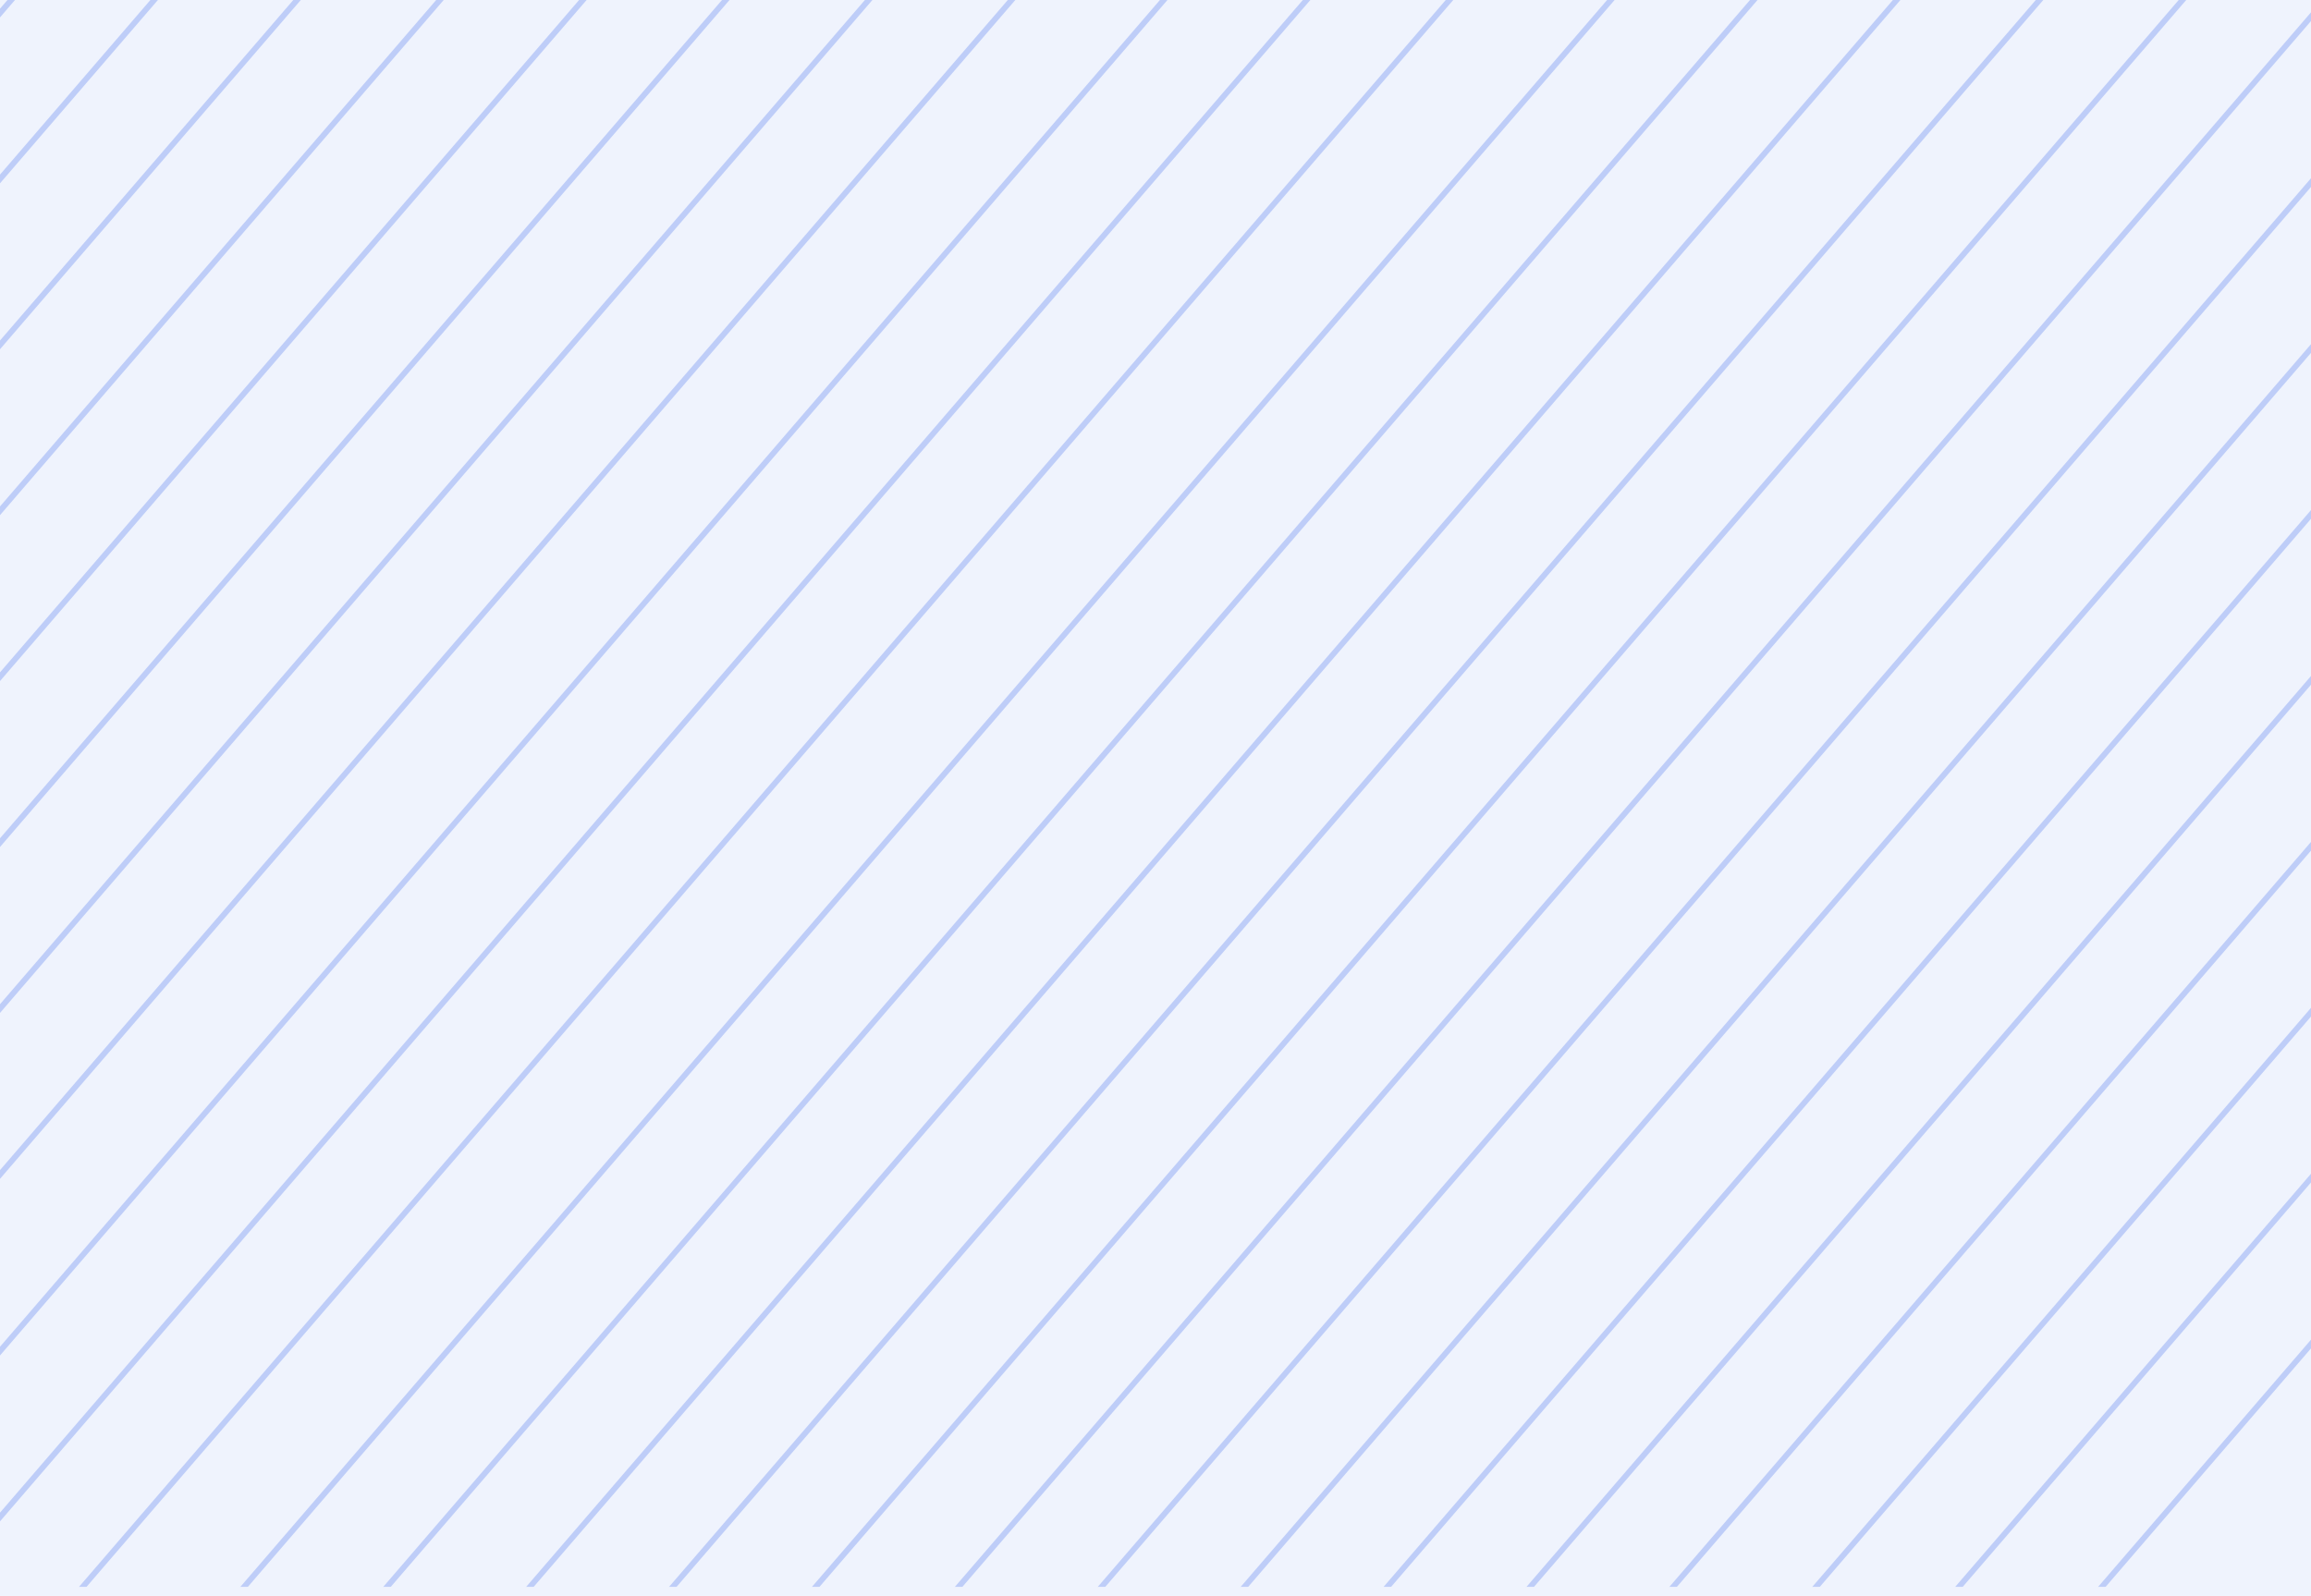
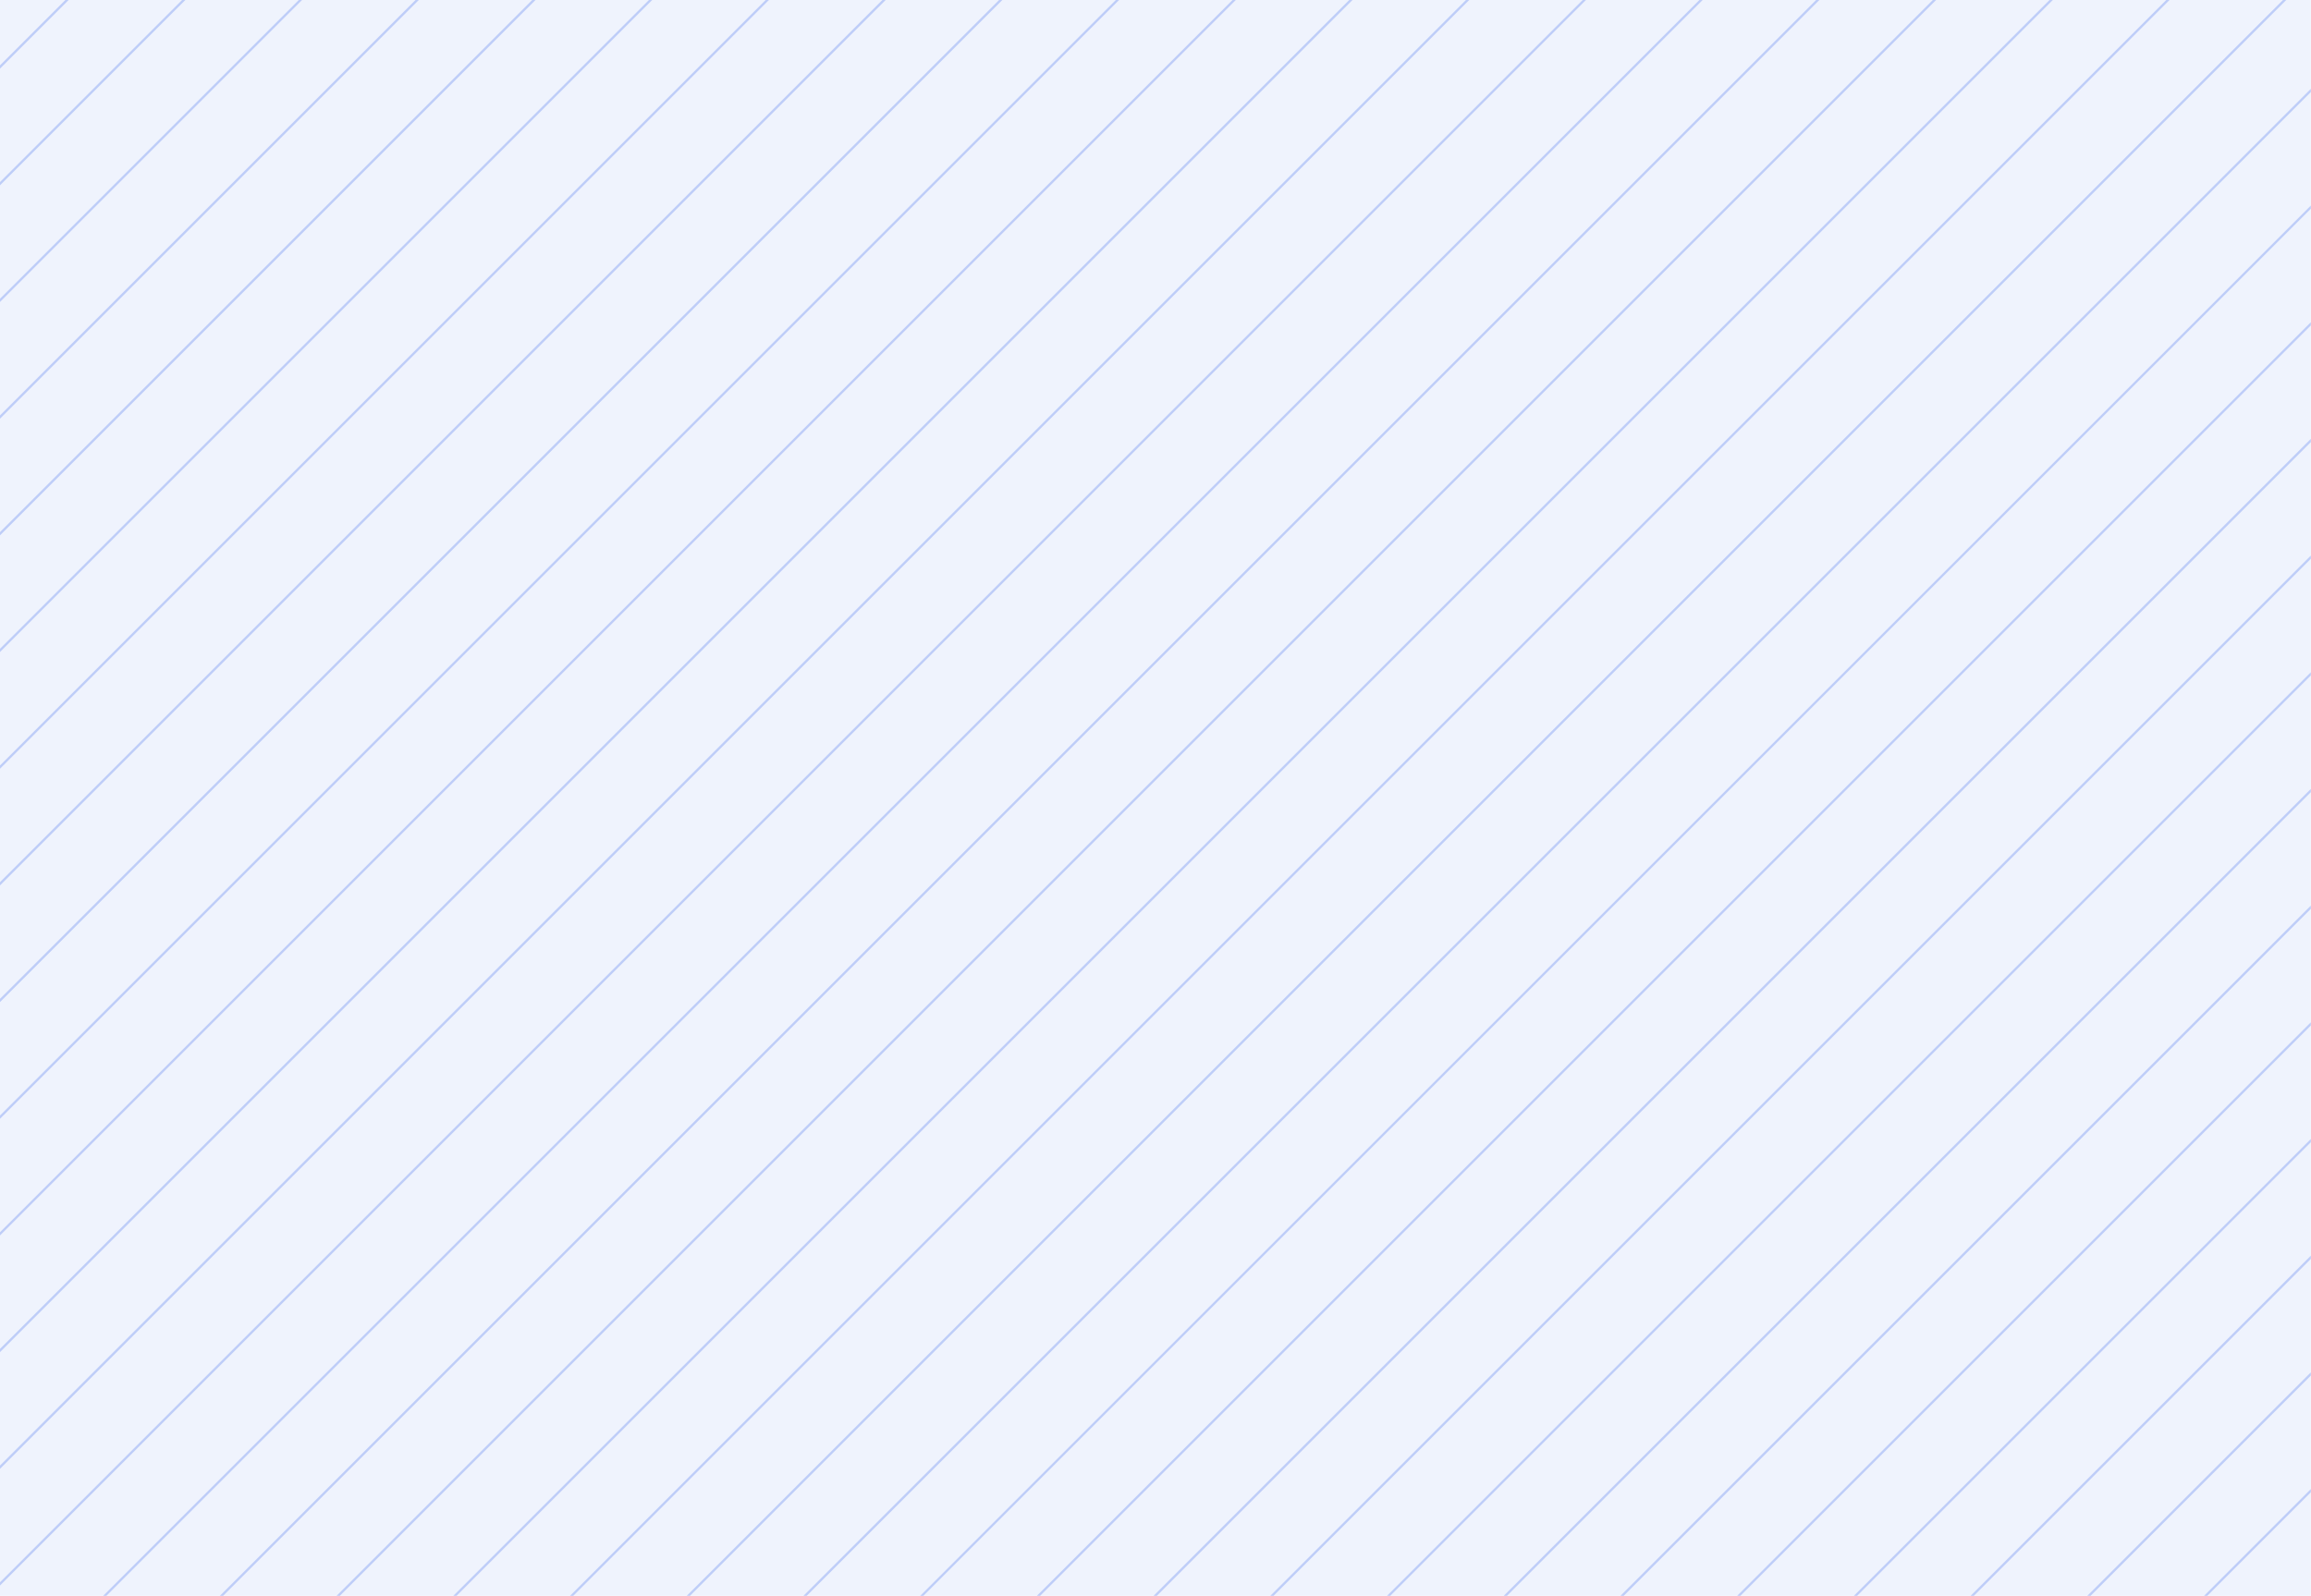
- <svg xmlns="http://www.w3.org/2000/svg" viewBox="0 0 401 277" fill="none">
-   <path d="M0 0H401V277H0V0Z" fill="#EFF3FD" />
-   <mask id="mask0_13_1515" style="mask-type:alpha" maskUnits="userSpaceOnUse" x="0" y="0" width="401" height="276">
-     <path d="M0 0H401V275.422H0V0Z" fill="#C4C4C4" />
-   </mask>
-   <g mask="url(#mask0_13_1515)">
-     <line y1="-0.5" x2="552.26" y2="-0.5" transform="matrix(0.652497 -0.757791 0.652497 0.757791 5.42389 319.073)" stroke="#BECDF8" />
-     <line y1="-0.5" x2="552.26" y2="-0.5" transform="matrix(0.652497 -0.757791 0.652497 0.757791 -114.159 78.0068)" stroke="#BECDF8" />
-     <line y1="-0.5" x2="552.26" y2="-0.5" transform="matrix(0.652497 -0.757791 0.652497 0.757791 14.2229 337.652)" stroke="#BECDF8" />
-     <line y1="-0.5" x2="552.26" y2="-0.5" transform="matrix(0.652497 -0.757791 0.652497 0.757791 -105.36 96.586)" stroke="#BECDF8" />
-     <line y1="-0.5" x2="552.26" y2="-0.5" transform="matrix(0.652497 -0.757791 0.652497 0.757791 23.022 356.231)" stroke="#BECDF8" />
-     <line y1="-0.5" x2="552.26" y2="-0.5" transform="matrix(0.652497 -0.757791 0.652497 0.757791 -96.5616 115.165)" stroke="#BECDF8" />
-     <line y1="-0.5" x2="552.26" y2="-0.5" transform="matrix(0.652497 -0.757791 0.652497 0.757791 31.8201 374.81)" stroke="#BECDF8" />
-     <line y1="-0.5" x2="552.26" y2="-0.5" transform="matrix(0.652497 -0.757791 0.652497 0.757791 -87.7623 133.745)" stroke="#BECDF8" />
-     <line y1="-0.5" x2="552.26" y2="-0.5" transform="matrix(0.652497 -0.757791 0.652497 0.757791 40.6194 393.39)" stroke="#BECDF8" />
-     <line y1="-0.5" x2="552.26" y2="-0.5" transform="matrix(0.652497 -0.757791 0.652497 0.757791 -78.9639 152.324)" stroke="#BECDF8" />
-     <line y1="-0.5" x2="552.26" y2="-0.5" transform="matrix(0.652497 -0.757791 0.652497 0.757791 49.4179 411.969)" stroke="#BECDF8" />
-     <line y1="-0.5" x2="552.26" y2="-0.5" transform="matrix(0.652497 -0.757791 0.652497 0.757791 -70.1651 170.903)" stroke="#BECDF8" />
-     <line y1="-0.5" x2="552.26" y2="-0.5" transform="matrix(0.652497 -0.757791 0.652497 0.757791 58.2164 430.548)" stroke="#BECDF8" />
-     <line y1="-0.5" x2="552.26" y2="-0.5" transform="matrix(0.652497 -0.757791 0.652497 0.757791 -61.3663 189.482)" stroke="#BECDF8" />
-     <line y1="-0.5" x2="552.26" y2="-0.5" transform="matrix(0.652497 -0.757791 0.652497 0.757791 67.0154 449.127)" stroke="#BECDF8" />
-     <line y1="-0.5" x2="552.26" y2="-0.5" transform="matrix(0.652497 -0.757791 0.652497 0.757791 -52.5676 208.061)" stroke="#BECDF8" />
-     <line y1="-0.5" x2="552.26" y2="-0.5" transform="matrix(0.652497 -0.757791 0.652497 0.757791 75.8145 467.707)" stroke="#BECDF8" />
-     <line y1="-0.5" x2="552.26" y2="-0.5" transform="matrix(0.652497 -0.757791 0.652497 0.757791 -43.7686 226.641)" stroke="#BECDF8" />
-     <line y1="-0.5" x2="552.26" y2="-0.5" transform="matrix(0.652497 -0.757791 0.652497 0.757791 84.6126 486.286)" stroke="#BECDF8" />
-     <line y1="-0.5" x2="552.26" y2="-0.5" transform="matrix(0.652497 -0.757791 0.652497 0.757791 -34.9701 245.22)" stroke="#BECDF8" />
-     <line y1="-0.5" x2="552.26" y2="-0.5" transform="matrix(0.652497 -0.757791 0.652497 0.757791 93.4114 504.865)" stroke="#BECDF8" />
-     <line y1="-0.5" x2="552.26" y2="-0.5" transform="matrix(0.652497 -0.757791 0.652497 0.757791 102.21 523.445)" stroke="#BECDF8" />
-     <line y1="-0.5" x2="552.26" y2="-0.5" transform="matrix(0.652497 -0.757791 0.652497 0.757791 -25.7711 265.193)" stroke="#BECDF8" />
-     <line y1="-0.5" x2="552.26" y2="-0.5" transform="matrix(0.652497 -0.757791 0.652497 0.757791 111.009 542.024)" stroke="#BECDF8" />
-     <line y1="-0.5" x2="552.26" y2="-0.5" transform="matrix(0.652497 -0.757791 0.652497 0.757791 -16.9723 283.772)" stroke="#BECDF8" />
-     <line y1="-0.5" x2="552.26" y2="-0.5" transform="matrix(0.652497 -0.757791 0.652497 0.757791 119.808 560.603)" stroke="#BECDF8" />
-     <line y1="-0.5" x2="552.26" y2="-0.5" transform="matrix(0.652497 -0.757791 0.652497 0.757791 -8.17444 302.351)" stroke="#BECDF8" />
+ <svg xmlns="http://www.w3.org/2000/svg" width="100%" height="100%" viewBox="0 0 8334 5757" version="1.1" xml:space="preserve" style="fill-rule:evenodd;clip-rule:evenodd;stroke-linecap:round;stroke-linejoin:round;stroke-miterlimit:1.5;">
+   <rect id="Artboard1" x="0" y="0" width="8333.33" height="5756.44" style="fill:#eff3fd;" />
+   <clipPath id="_clip1">
+     <rect id="Artboard11" x="0" y="0" width="8333.33" height="5756.44" />
+   </clipPath>
+   <g clip-path="url(#_clip1)">
+     <path d="M-3029.17,3270.83l7581.11,-7581.11" style="fill:none;stroke:#becdf8;stroke-width:8.33px;" />
+     <path d="M-2818.72,3481.28l7581.11,-7581.11" style="fill:none;stroke:#becdf8;stroke-width:8.33px;" />
+     <path d="M-2608.26,3691.74l7581.11,-7581.11" style="fill:none;stroke:#becdf8;stroke-width:8.33px;" />
+     <path d="M-2397.81,3902.19l7581.11,-7581.11" style="fill:none;stroke:#becdf8;stroke-width:8.33px;" />
+     <path d="M-2187.36,4112.64l7581.11,-7581.11" style="fill:none;stroke:#becdf8;stroke-width:8.33px;" />
+     <path d="M-1976.91,4323.09l7581.11,-7581.11" style="fill:none;stroke:#becdf8;stroke-width:8.33px;" />
+     <path d="M-1766.46,4533.54l7581.11,-7581.11" style="fill:none;stroke:#becdf8;stroke-width:8.33px;" />
+     <path d="M-1556.01,4743.99l7581.11,-7581.11" style="fill:none;stroke:#becdf8;stroke-width:8.33px;" />
+     <path d="M-1345.56,4954.44l7581.11,-7581.11" style="fill:none;stroke:#becdf8;stroke-width:8.33px;" />
+     <path d="M-1135.11,5164.9l7581.11,-7581.11" style="fill:none;stroke:#becdf8;stroke-width:8.33px;" />
+     <path d="M-924.653,5375.35l7581.11,-7581.11" style="fill:none;stroke:#becdf8;stroke-width:8.33px;" />
+     <path d="M-714.202,5585.8l7581.11,-7581.11" style="fill:none;stroke:#becdf8;stroke-width:8.33px;" />
+     <path d="M-503.751,5796.25l7581.11,-7581.11" style="fill:none;stroke:#becdf8;stroke-width:8.33px;" />
+     <path d="M-293.299,6006.7l7581.11,-7581.11" style="fill:none;stroke:#becdf8;stroke-width:8.33px;" />
+     <path d="M-82.848,6217.15l7581.11,-7581.11" style="fill:none;stroke:#becdf8;stroke-width:8.33px;" />
+     <path d="M127.603,6427.6l7581.11,-7581.11" style="fill:none;stroke:#becdf8;stroke-width:8.33px;" />
+     <path d="M338.055,6638.06l7581.11,-7581.11" style="fill:none;stroke:#becdf8;stroke-width:8.33px;" />
+     <path d="M548.506,6848.51l7581.11,-7581.11" style="fill:none;stroke:#becdf8;stroke-width:8.33px;" />
+     <path d="M758.957,7058.96l7581.11,-7581.11" style="fill:none;stroke:#becdf8;stroke-width:8.33px;" />
+     <path d="M969.409,7269.41l7581.11,-7581.11" style="fill:none;stroke:#becdf8;stroke-width:8.33px;" />
+     <path d="M1179.86,7479.86l7581.11,-7581.11" style="fill:none;stroke:#becdf8;stroke-width:8.33px;" />
+     <path d="M1390.31,7690.31l7581.11,-7581.11" style="fill:none;stroke:#becdf8;stroke-width:8.33px;" />
+     <path d="M1600.76,7900.76l7581.11,-7581.11" style="fill:none;stroke:#becdf8;stroke-width:8.33px;" />
+     <path d="M1811.21,8111.21l7581.11,-7581.11" style="fill:none;stroke:#becdf8;stroke-width:8.33px;" />
+     <path d="M2021.66,8321.67l7581.11,-7581.11" style="fill:none;stroke:#becdf8;stroke-width:8.33px;" />
+     <path d="M2232.12,8532.12l7581.11,-7581.11" style="fill:none;stroke:#becdf8;stroke-width:8.33px;" />
+     <path d="M2442.57,8742.57l7581.11,-7581.11" style="fill:none;stroke:#becdf8;stroke-width:8.33px;" />
+     <path d="M2653.02,8953.02l7581.11,-7581.11" style="fill:none;stroke:#becdf8;stroke-width:8.33px;" />
+     <path d="M2863.47,9163.47l7581.11,-7581.11" style="fill:none;stroke:#becdf8;stroke-width:8.33px;" />
+     <path d="M3073.92,9373.92l7581.11,-7581.11" style="fill:none;stroke:#becdf8;stroke-width:8.33px;" />
+     <path d="M3284.37,9584.37l7581.11,-7581.11" style="fill:none;stroke:#becdf8;stroke-width:8.33px;" />
+     <path d="M3494.83,9794.83l7581.11,-7581.11" style="fill:none;stroke:#becdf8;stroke-width:8.33px;" />
+     <path d="M3705.28,10005.3l7581.11,-7581.11" style="fill:none;stroke:#becdf8;stroke-width:8.33px;" />
+     <path d="M3915.73,10215.7l7581.11,-7581.11" style="fill:none;stroke:#becdf8;stroke-width:8.33px;" />
  </g>
</svg>
